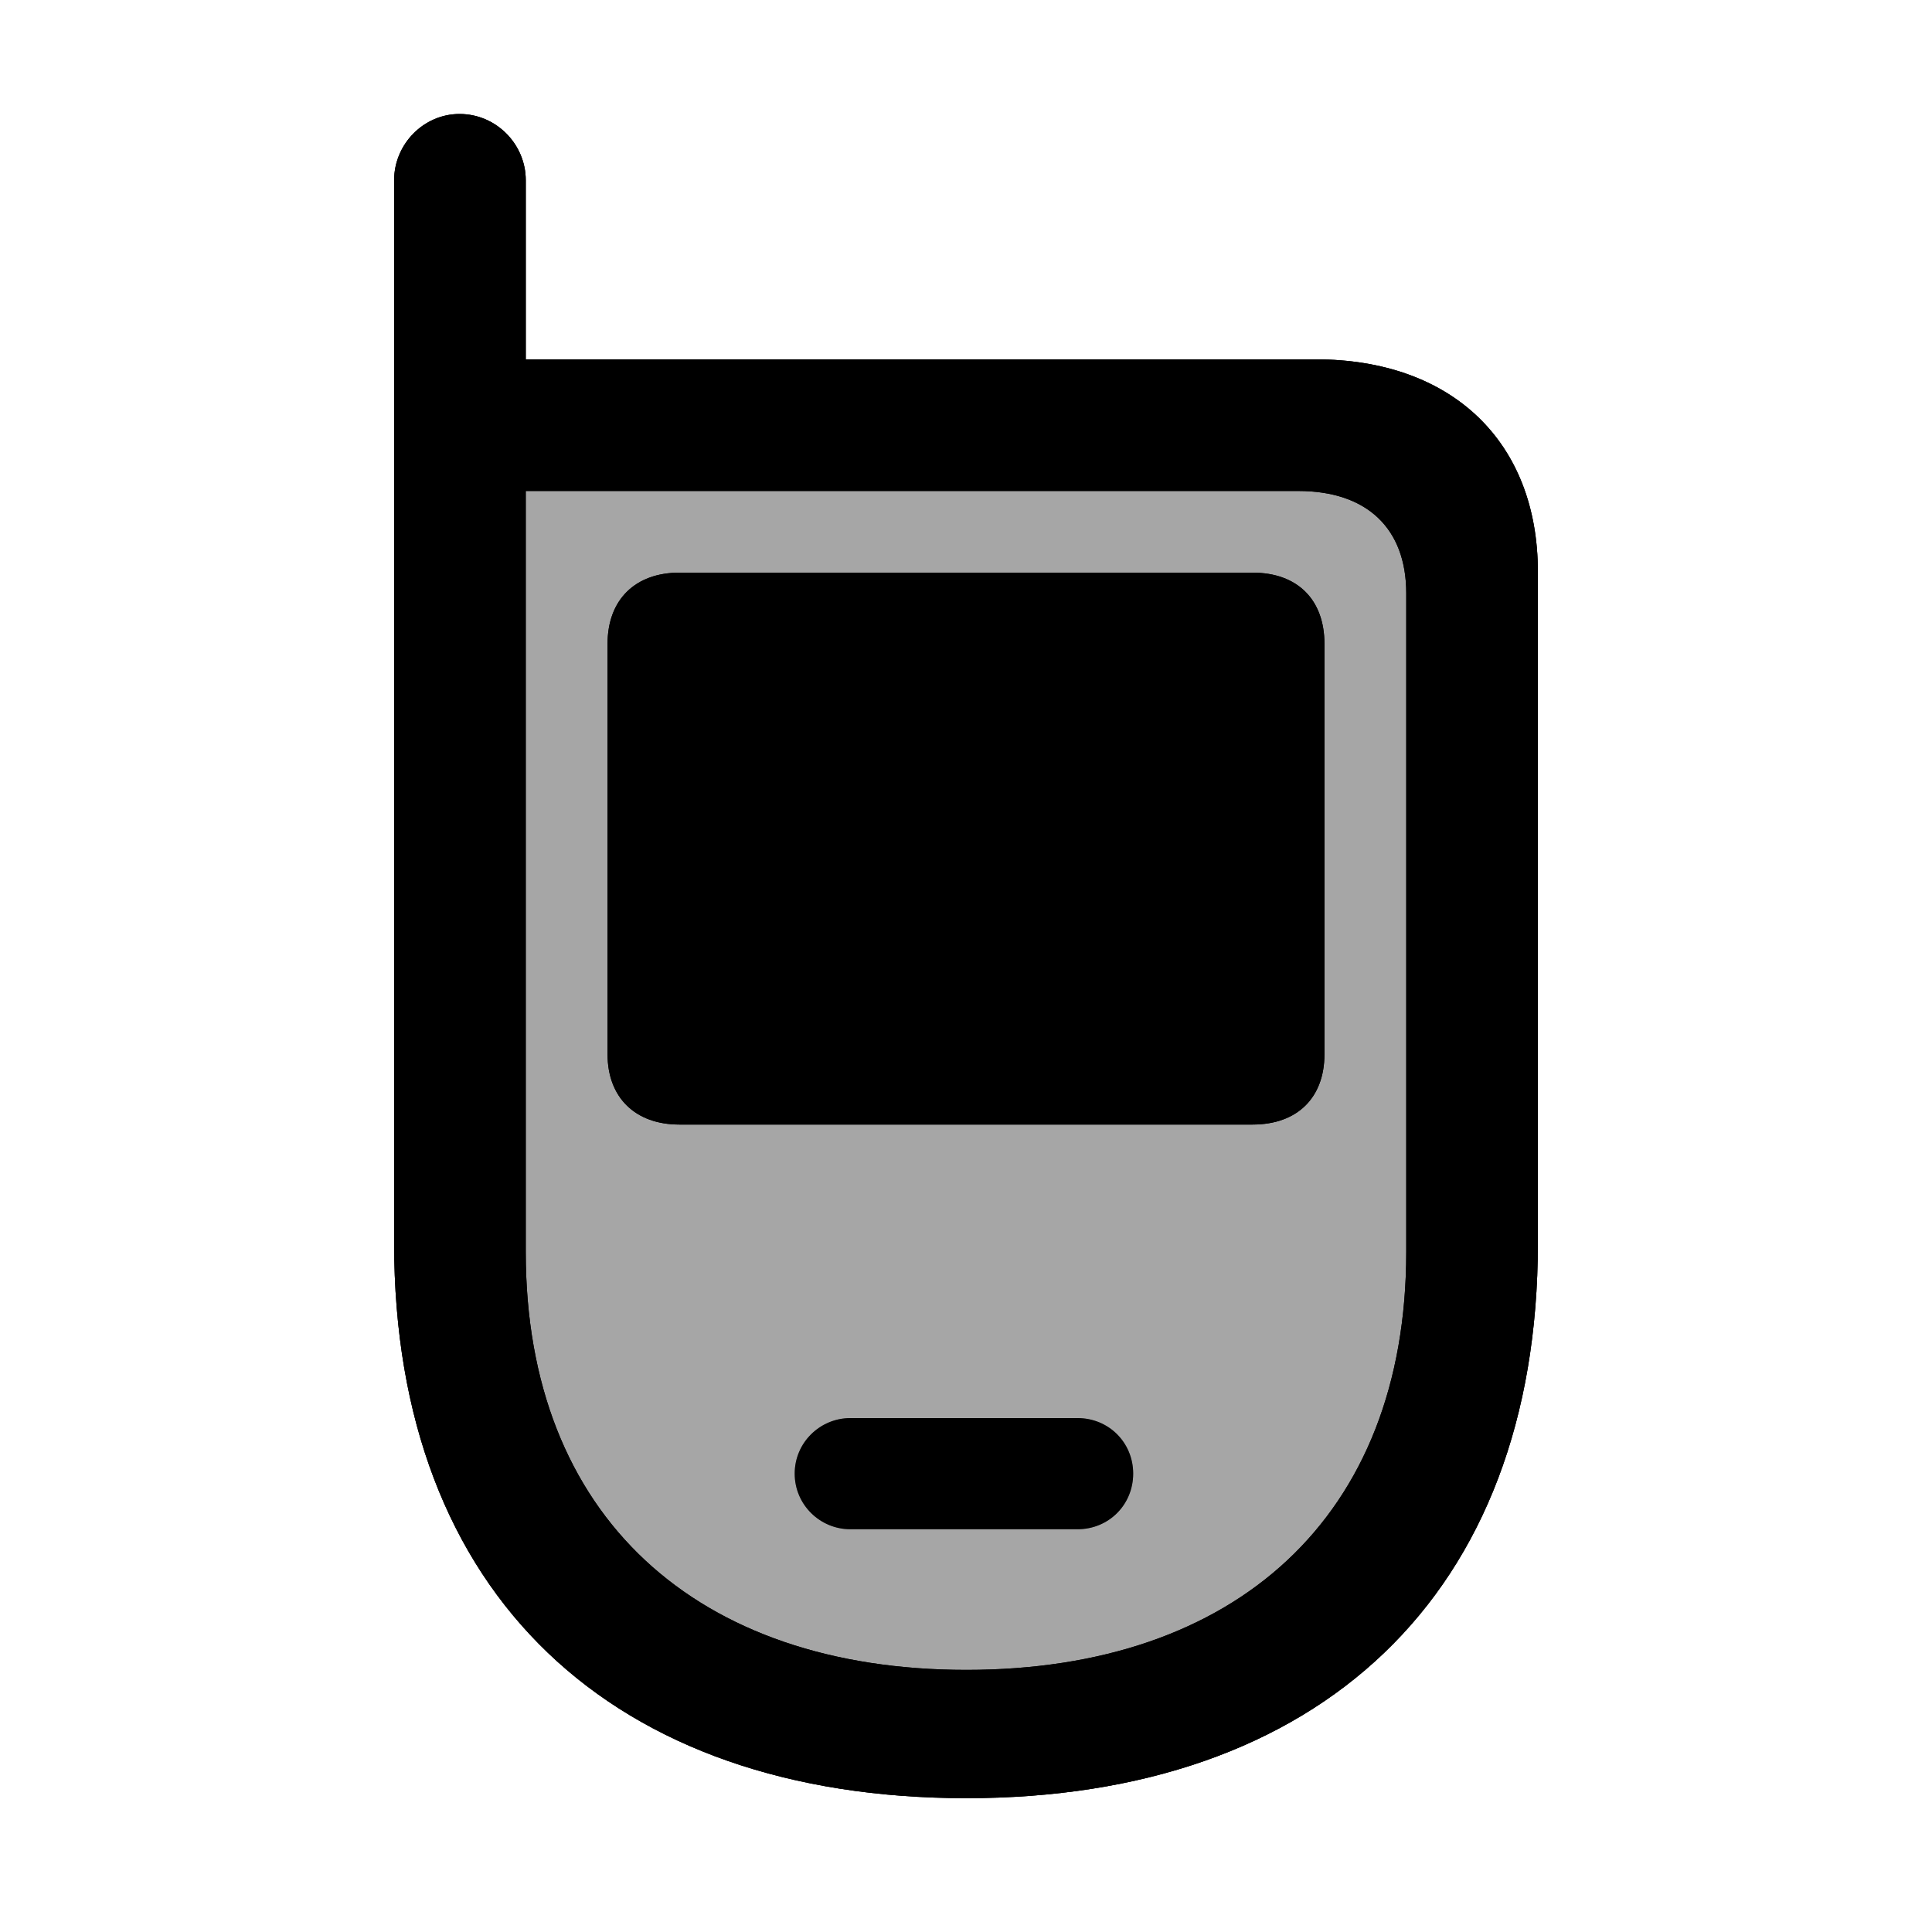
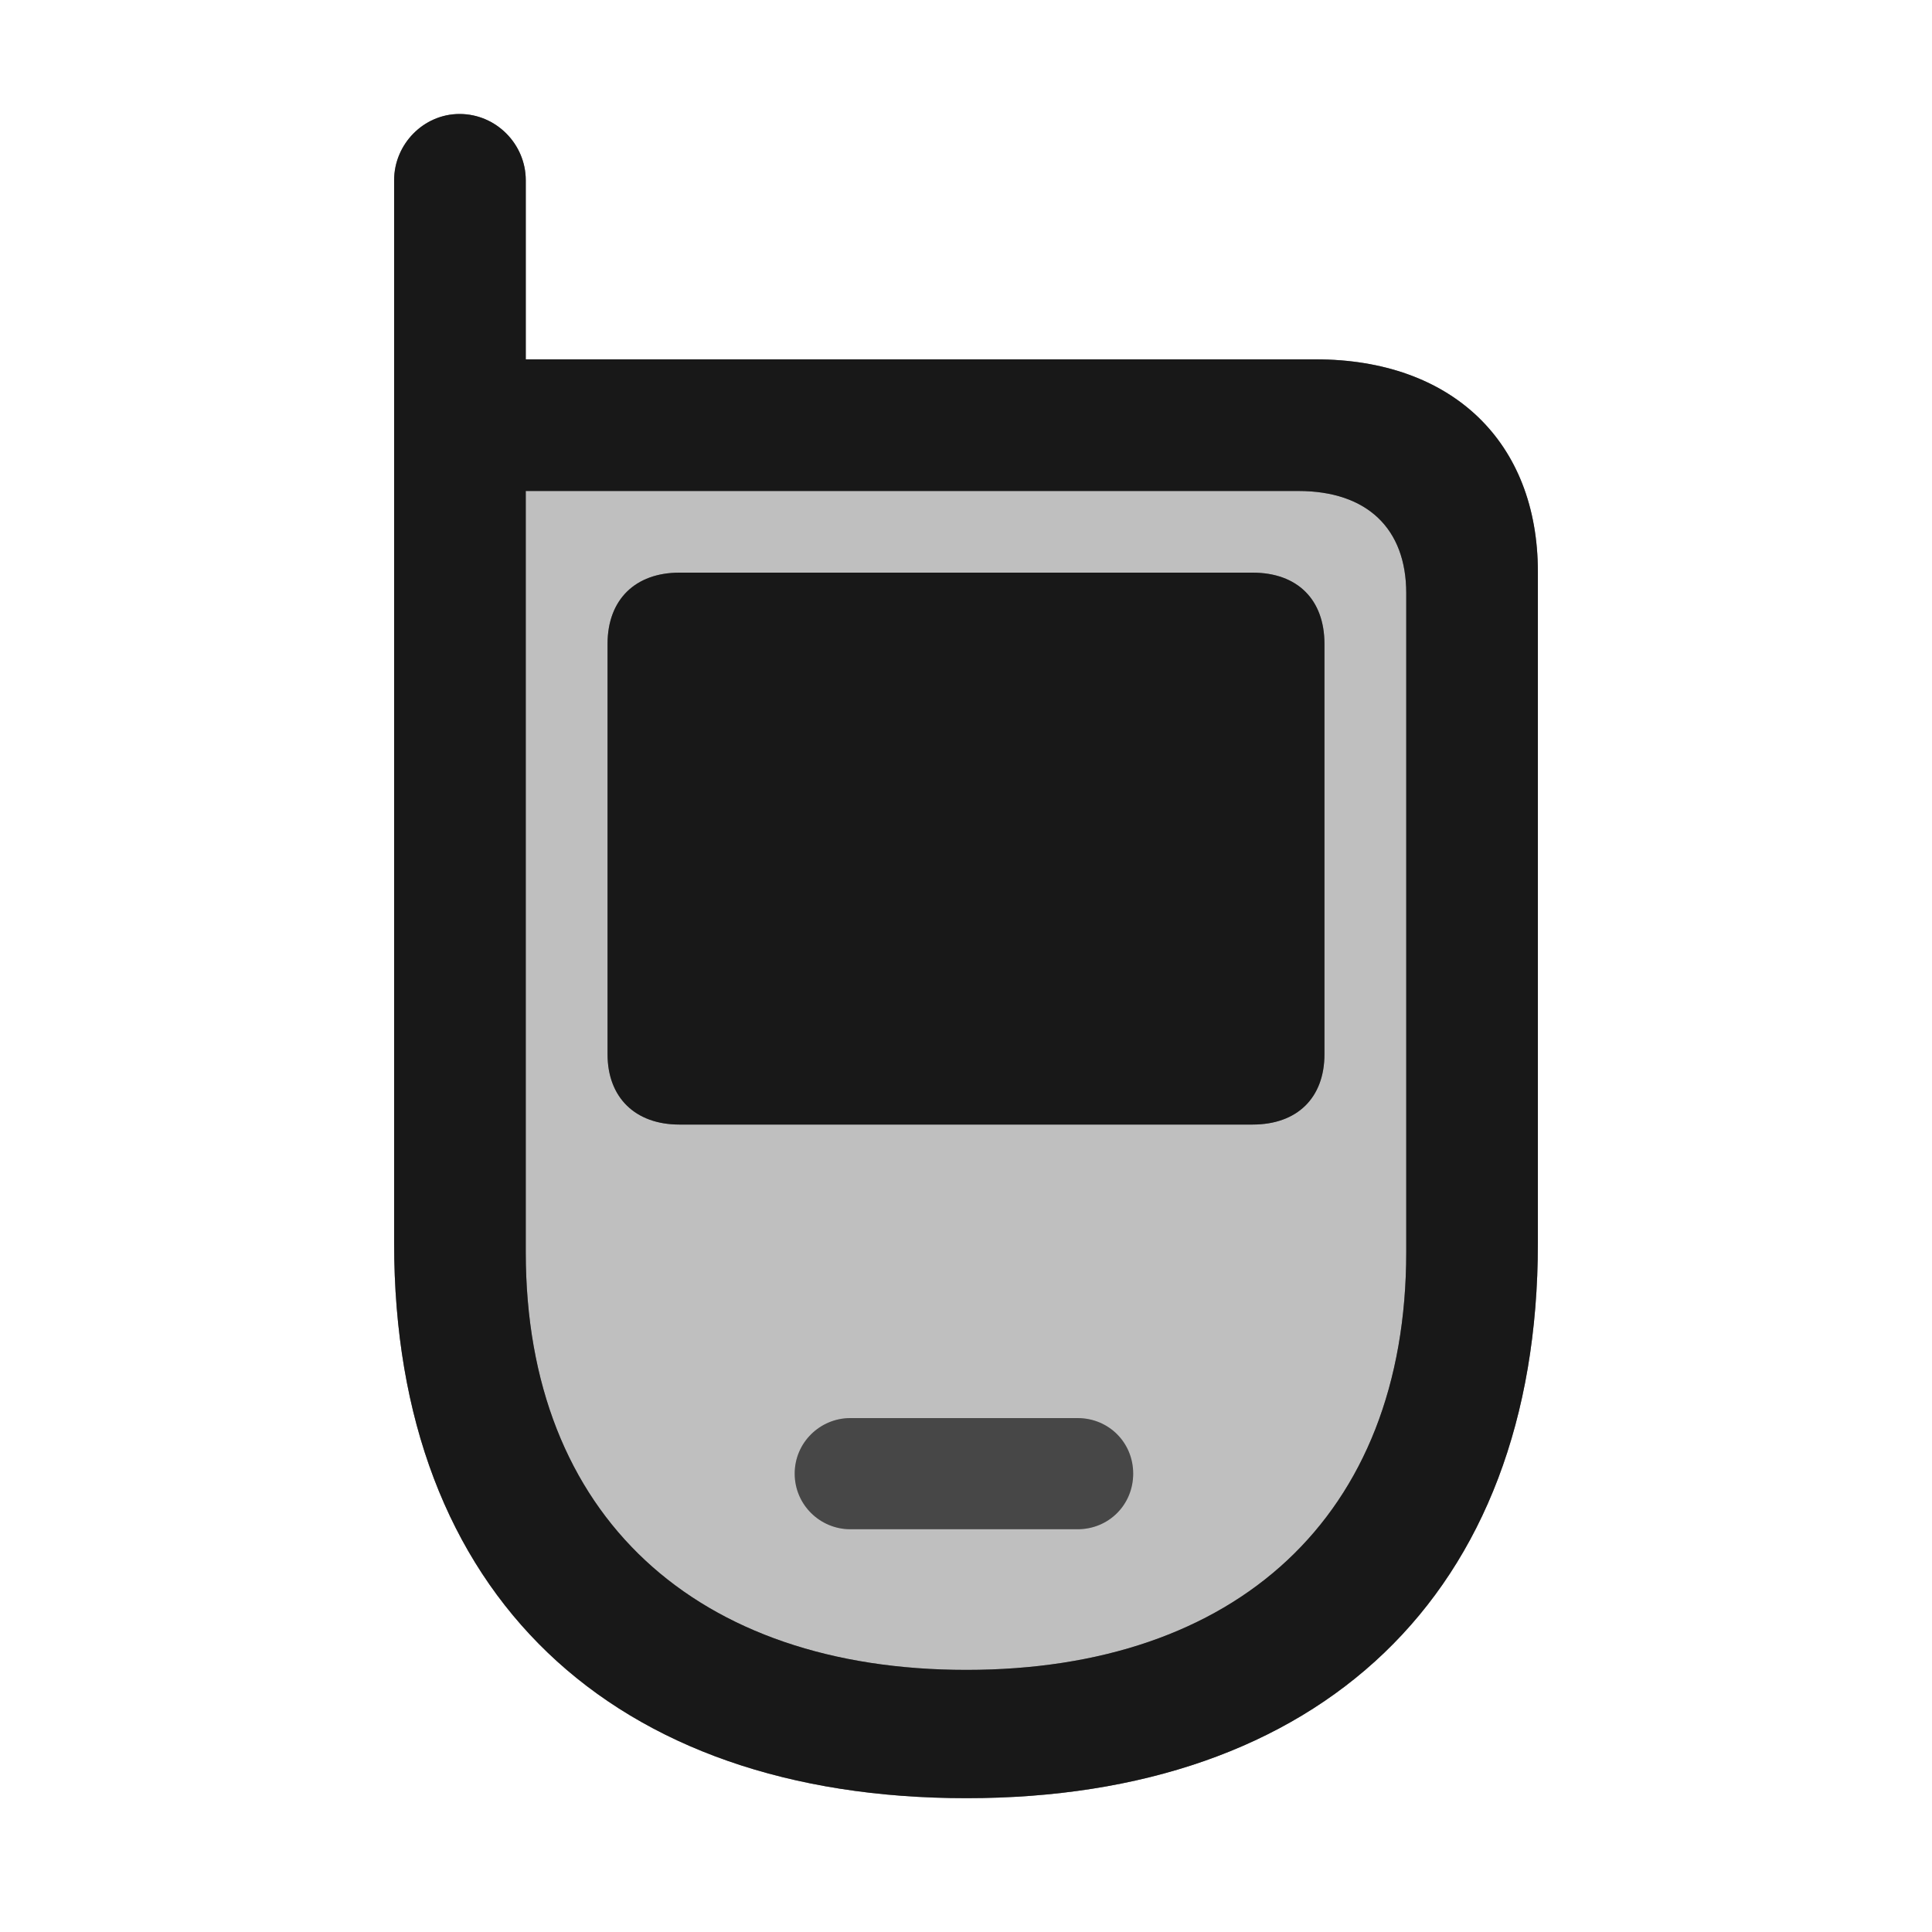
<svg xmlns="http://www.w3.org/2000/svg" width="15px" height="15px" viewBox="0 0 15 15" version="1.1">
  <g id="devices/flip-phone" stroke="none" stroke-width="1" fill="none" fill-rule="evenodd">
    <g id="dark" transform="translate(3, 0)" fill="#000000" fill-rule="nonzero">
-       <path d="M5.366,11.873 C5.608,11.873 5.798,11.683 5.798,11.441 C5.798,11.2 5.608,11.01 5.366,11.01 L3.602,11.01 C3.367,11.01 3.17,11.2 3.17,11.441 C3.17,11.683 3.367,11.873 3.602,11.873 L5.366,11.873 Z" id="translucent" opacity="0.35" />
-       <path d="M4.503,13.961 C7.239,13.961 8.94,12.387 8.94,9.651 L8.94,4.44 C8.94,3.431 8.274,2.79 7.214,2.79 L1.082,2.79 L1.082,1.399 C1.082,1.12 0.853,0.885 0.568,0.885 C0.288,0.885 0.06,1.12 0.06,1.399 L0.06,9.651 C0.06,12.387 1.761,13.961 4.503,13.961 Z M4.503,12.965 C2.415,12.965 1.082,11.778 1.082,9.721 L1.082,3.812 L7.08,3.812 C7.614,3.812 7.918,4.104 7.918,4.605 L7.918,9.721 C7.918,11.778 6.592,12.965 4.503,12.965 Z M6.725,8.731 C7.074,8.731 7.283,8.521 7.283,8.185 L7.283,4.999 C7.283,4.656 7.074,4.446 6.725,4.446 L2.275,4.446 C1.932,4.446 1.717,4.656 1.717,4.999 L1.717,8.185 C1.717,8.521 1.932,8.731 2.275,8.731 L6.725,8.731 Z" id="solid" />
+       <path d="M5.366,11.873 C5.608,11.873 5.798,11.683 5.798,11.441 C5.798,11.2 5.608,11.01 5.366,11.01 L3.602,11.01 C3.367,11.01 3.17,11.2 3.17,11.441 C3.17,11.683 3.367,11.873 3.602,11.873 L5.366,11.873 Z" id="translucent" opacity="0.25" />
+       <path d="M4.503,13.961 C7.239,13.961 8.94,12.387 8.94,9.651 L8.94,4.44 C8.94,3.431 8.274,2.79 7.214,2.79 L1.082,2.79 L1.082,1.399 C1.082,1.12 0.853,0.885 0.568,0.885 C0.288,0.885 0.06,1.12 0.06,1.399 L0.06,9.651 C0.06,12.387 1.761,13.961 4.503,13.961 Z M4.503,12.965 C2.415,12.965 1.082,11.778 1.082,9.721 L1.082,3.812 L7.08,3.812 C7.614,3.812 7.918,4.104 7.918,4.605 L7.918,9.721 C7.918,11.778 6.592,12.965 4.503,12.965 Z M6.725,8.731 C7.074,8.731 7.283,8.521 7.283,8.185 L7.283,4.999 C7.283,4.656 7.074,4.446 6.725,4.446 L2.275,4.446 C1.932,4.446 1.717,4.656 1.717,4.999 L1.717,8.185 C1.717,8.521 1.932,8.731 2.275,8.731 L6.725,8.731 Z" id="opaque" opacity="0.75" />
    </g>
-     <g id="light" fill="#000000" fill-rule="nonzero">
-       <path d="M7.503,13.961 C10.239,13.961 11.94,12.387 11.94,9.651 L11.94,4.44 C11.94,3.431 11.274,2.79 10.214,2.79 L4.082,2.79 L4.082,1.399 C4.082,1.12 3.853,0.885 3.568,0.885 C3.288,0.885 3.06,1.12 3.06,1.399 L3.06,9.651 C3.06,12.387 4.761,13.961 7.503,13.961 Z" id="translucent" opacity="0.35" />
-       <path d="M7.503,13.961 C10.239,13.961 11.94,12.387 11.94,9.651 L11.94,4.44 C11.94,3.431 11.274,2.79 10.214,2.79 L4.082,2.79 L4.082,1.399 C4.082,1.12 3.853,0.885 3.568,0.885 C3.288,0.885 3.06,1.12 3.06,1.399 L3.06,9.651 C3.06,12.387 4.761,13.961 7.503,13.961 Z M7.503,12.965 C5.415,12.965 4.082,11.778 4.082,9.721 L4.082,3.812 L10.08,3.812 C10.614,3.812 10.918,4.104 10.918,4.605 L10.918,9.721 C10.918,11.778 9.592,12.965 7.503,12.965 Z M9.725,8.731 C10.074,8.731 10.283,8.521 10.283,8.185 L10.283,4.999 C10.283,4.656 10.074,4.446 9.725,4.446 L5.275,4.446 C4.932,4.446 4.717,4.656 4.717,4.999 L4.717,8.185 C4.717,8.521 4.932,8.731 5.275,8.731 L9.725,8.731 Z M8.366,11.873 C8.608,11.873 8.798,11.683 8.798,11.441 C8.798,11.2 8.608,11.01 8.366,11.01 L6.602,11.01 C6.367,11.01 6.17,11.2 6.17,11.441 C6.17,11.683 6.367,11.873 6.602,11.873 L8.366,11.873 Z" id="solid" />
+     <g id="light" transform="translate(3, 0)" fill="#000000" fill-rule="nonzero">
+       <path d="M4.503,13.961 C7.239,13.961 8.94,12.387 8.94,9.651 L8.94,4.44 C8.94,3.431 8.274,2.79 7.214,2.79 L1.082,2.79 L1.082,1.399 C1.082,1.12 0.853,0.885 0.568,0.885 C0.288,0.885 0.06,1.12 0.06,1.399 L0.06,9.651 C0.06,12.387 1.761,13.961 4.503,13.961 Z" id="translucent" opacity="0.25" />
+       <path d="M4.503,13.961 C7.239,13.961 8.94,12.387 8.94,9.651 L8.94,4.44 C8.94,3.431 8.274,2.79 7.214,2.79 L1.082,2.79 L1.082,1.399 C1.082,1.12 0.853,0.885 0.568,0.885 C0.288,0.885 0.06,1.12 0.06,1.399 L0.06,9.651 C0.06,12.387 1.761,13.961 4.503,13.961 Z M4.503,12.965 C2.415,12.965 1.082,11.778 1.082,9.721 L1.082,3.812 L7.08,3.812 C7.614,3.812 7.918,4.104 7.918,4.605 L7.918,9.721 C7.918,11.778 6.592,12.965 4.503,12.965 Z M6.725,8.731 C7.074,8.731 7.283,8.521 7.283,8.185 L7.283,4.999 C7.283,4.656 7.074,4.446 6.725,4.446 L2.275,4.446 C1.932,4.446 1.717,4.656 1.717,4.999 L1.717,8.185 C1.717,8.521 1.932,8.731 2.275,8.731 L6.725,8.731 Z M5.366,11.873 C5.608,11.873 5.798,11.683 5.798,11.441 C5.798,11.2 5.608,11.01 5.366,11.01 L3.602,11.01 C3.367,11.01 3.17,11.2 3.17,11.441 C3.17,11.683 3.367,11.873 3.602,11.873 L5.366,11.873 Z" id="solid" opacity="0.5" />
    </g>
  </g>
</svg>
